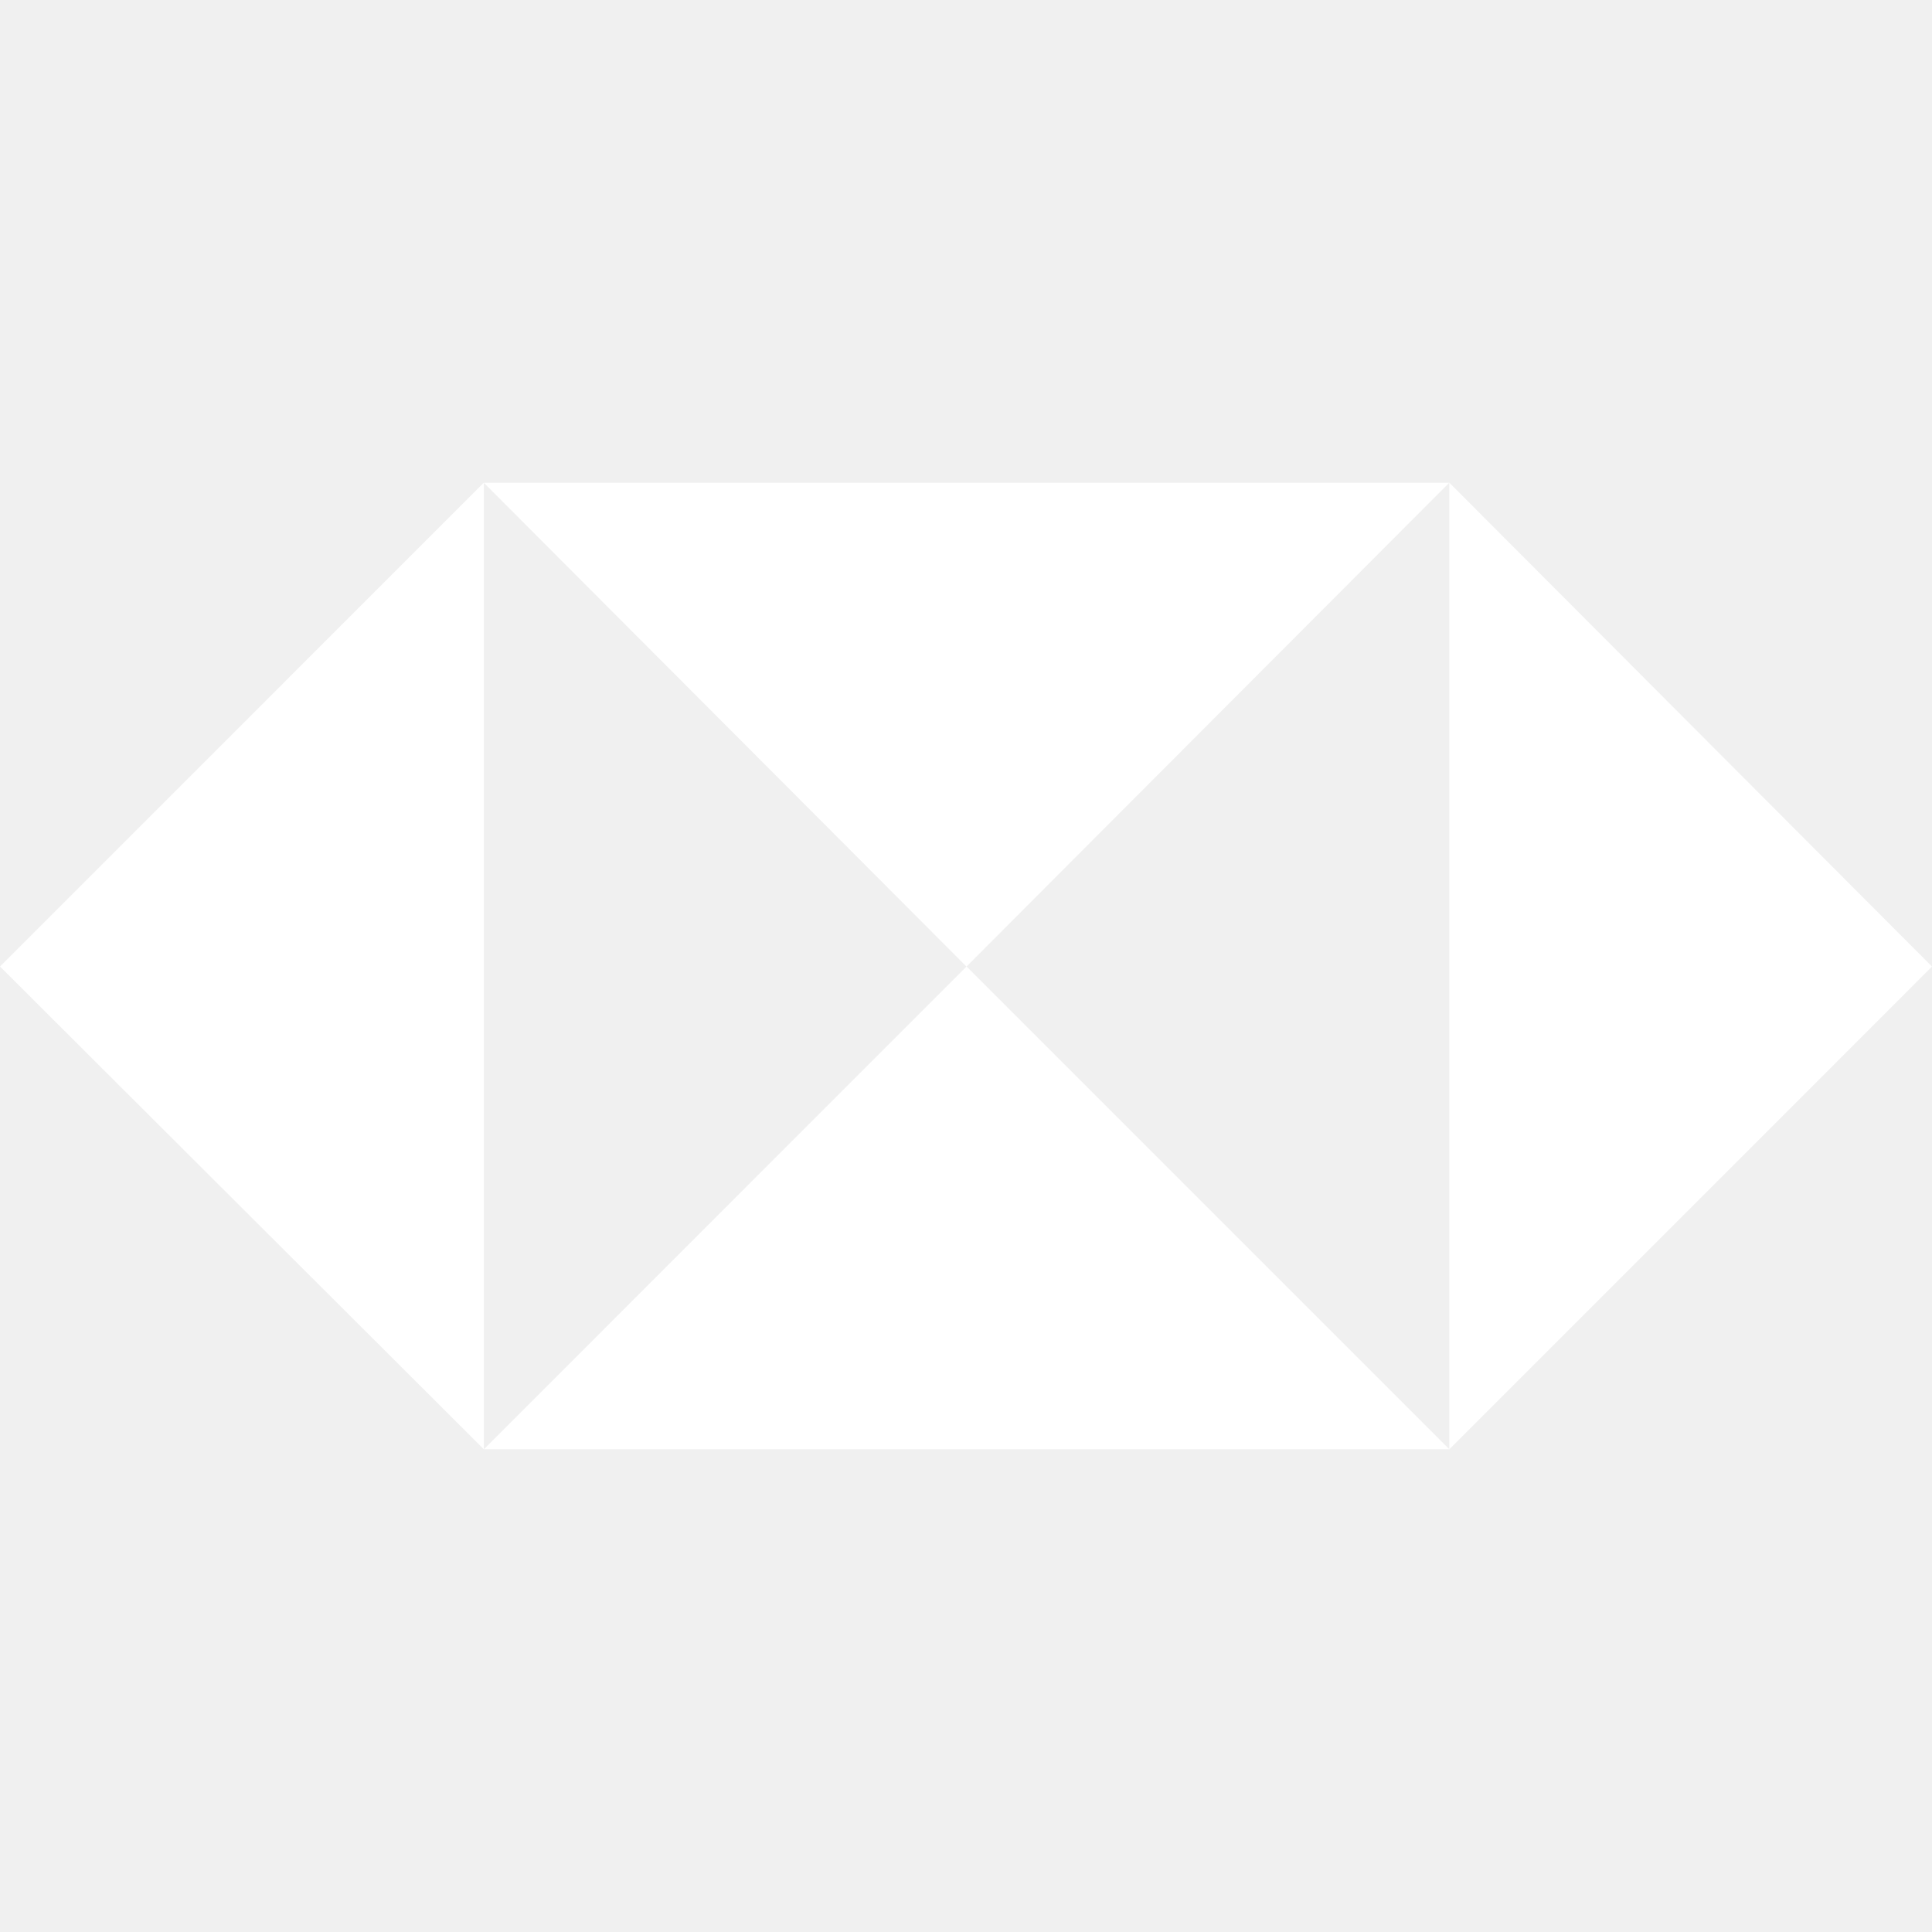
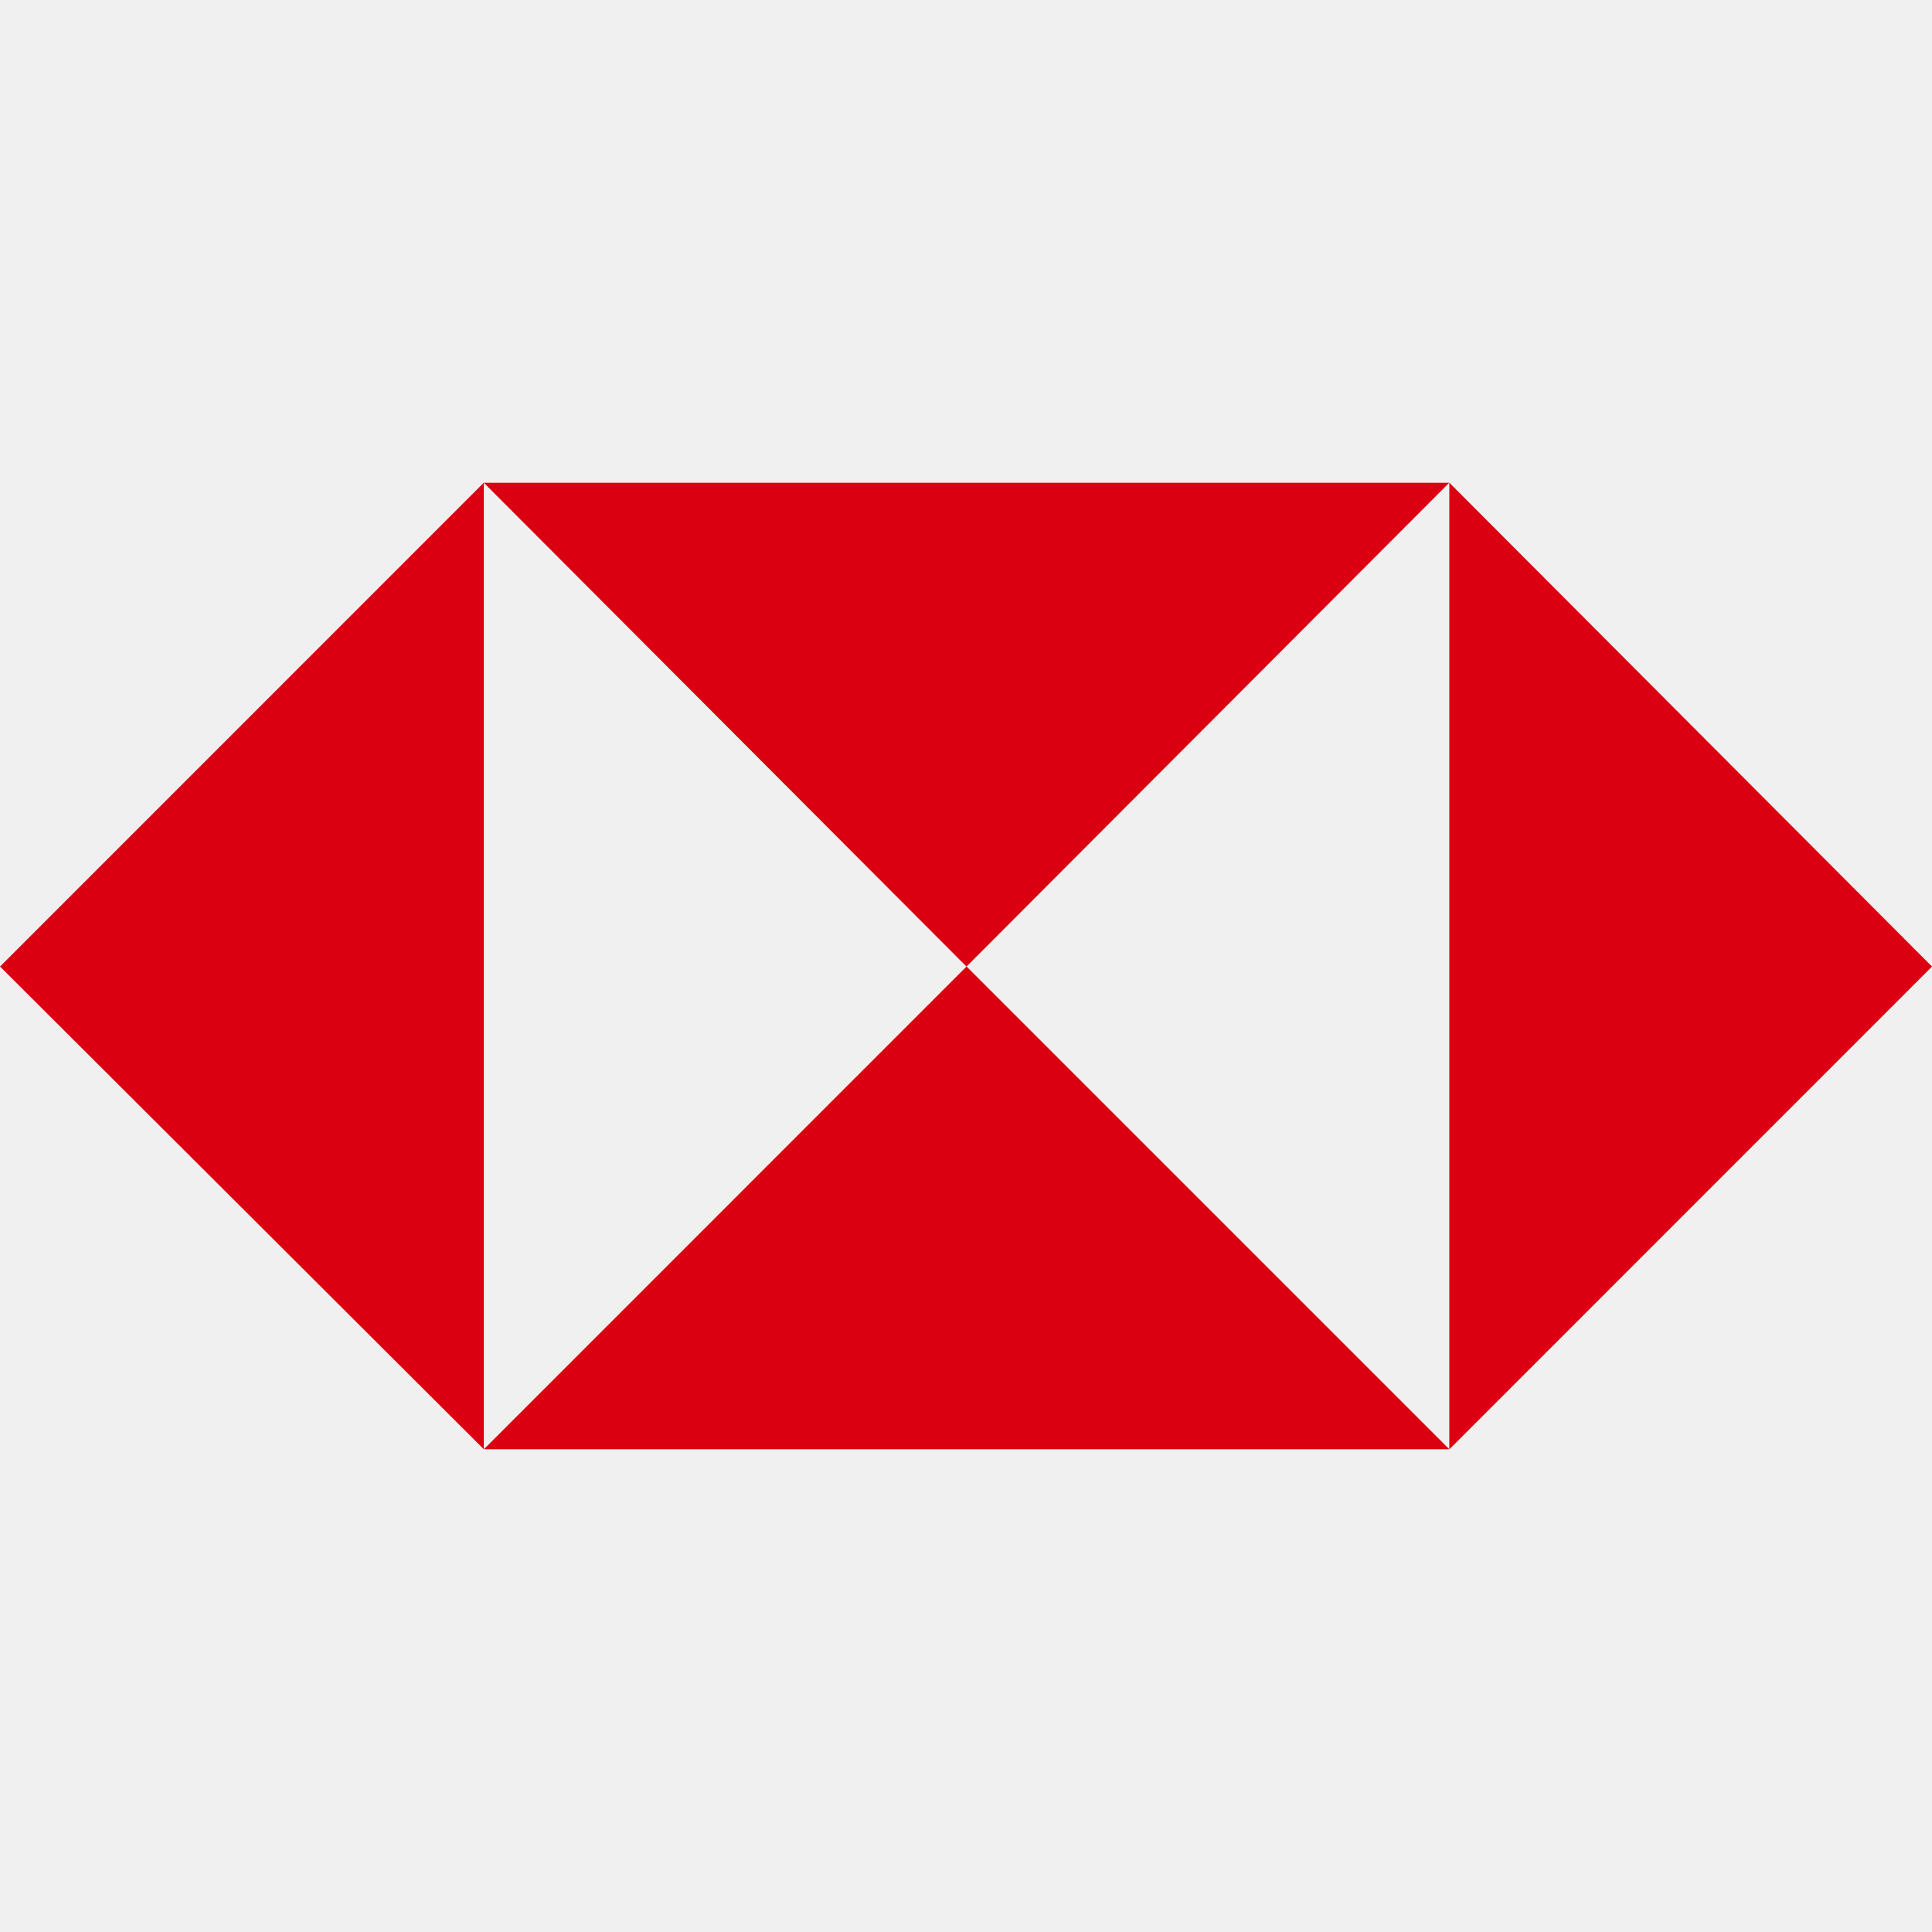
- <svg xmlns="http://www.w3.org/2000/svg" fill="#ffffff" role="img" viewBox="0 0 24 24">
+ <svg xmlns="http://www.w3.org/2000/svg" fill="#DB0011" role="img" viewBox="0 0 24 24">
  <path d="m24 12.007-5.996 5.997V5.996L24 12.007zm-5.996-6.01H6.01l5.996 6.01 5.997-6.01zM0 12.006l6.01 5.997V5.996L0 12.007zm6.01 5.997h11.994l-5.997-5.997-5.996 5.997z" />
</svg>
